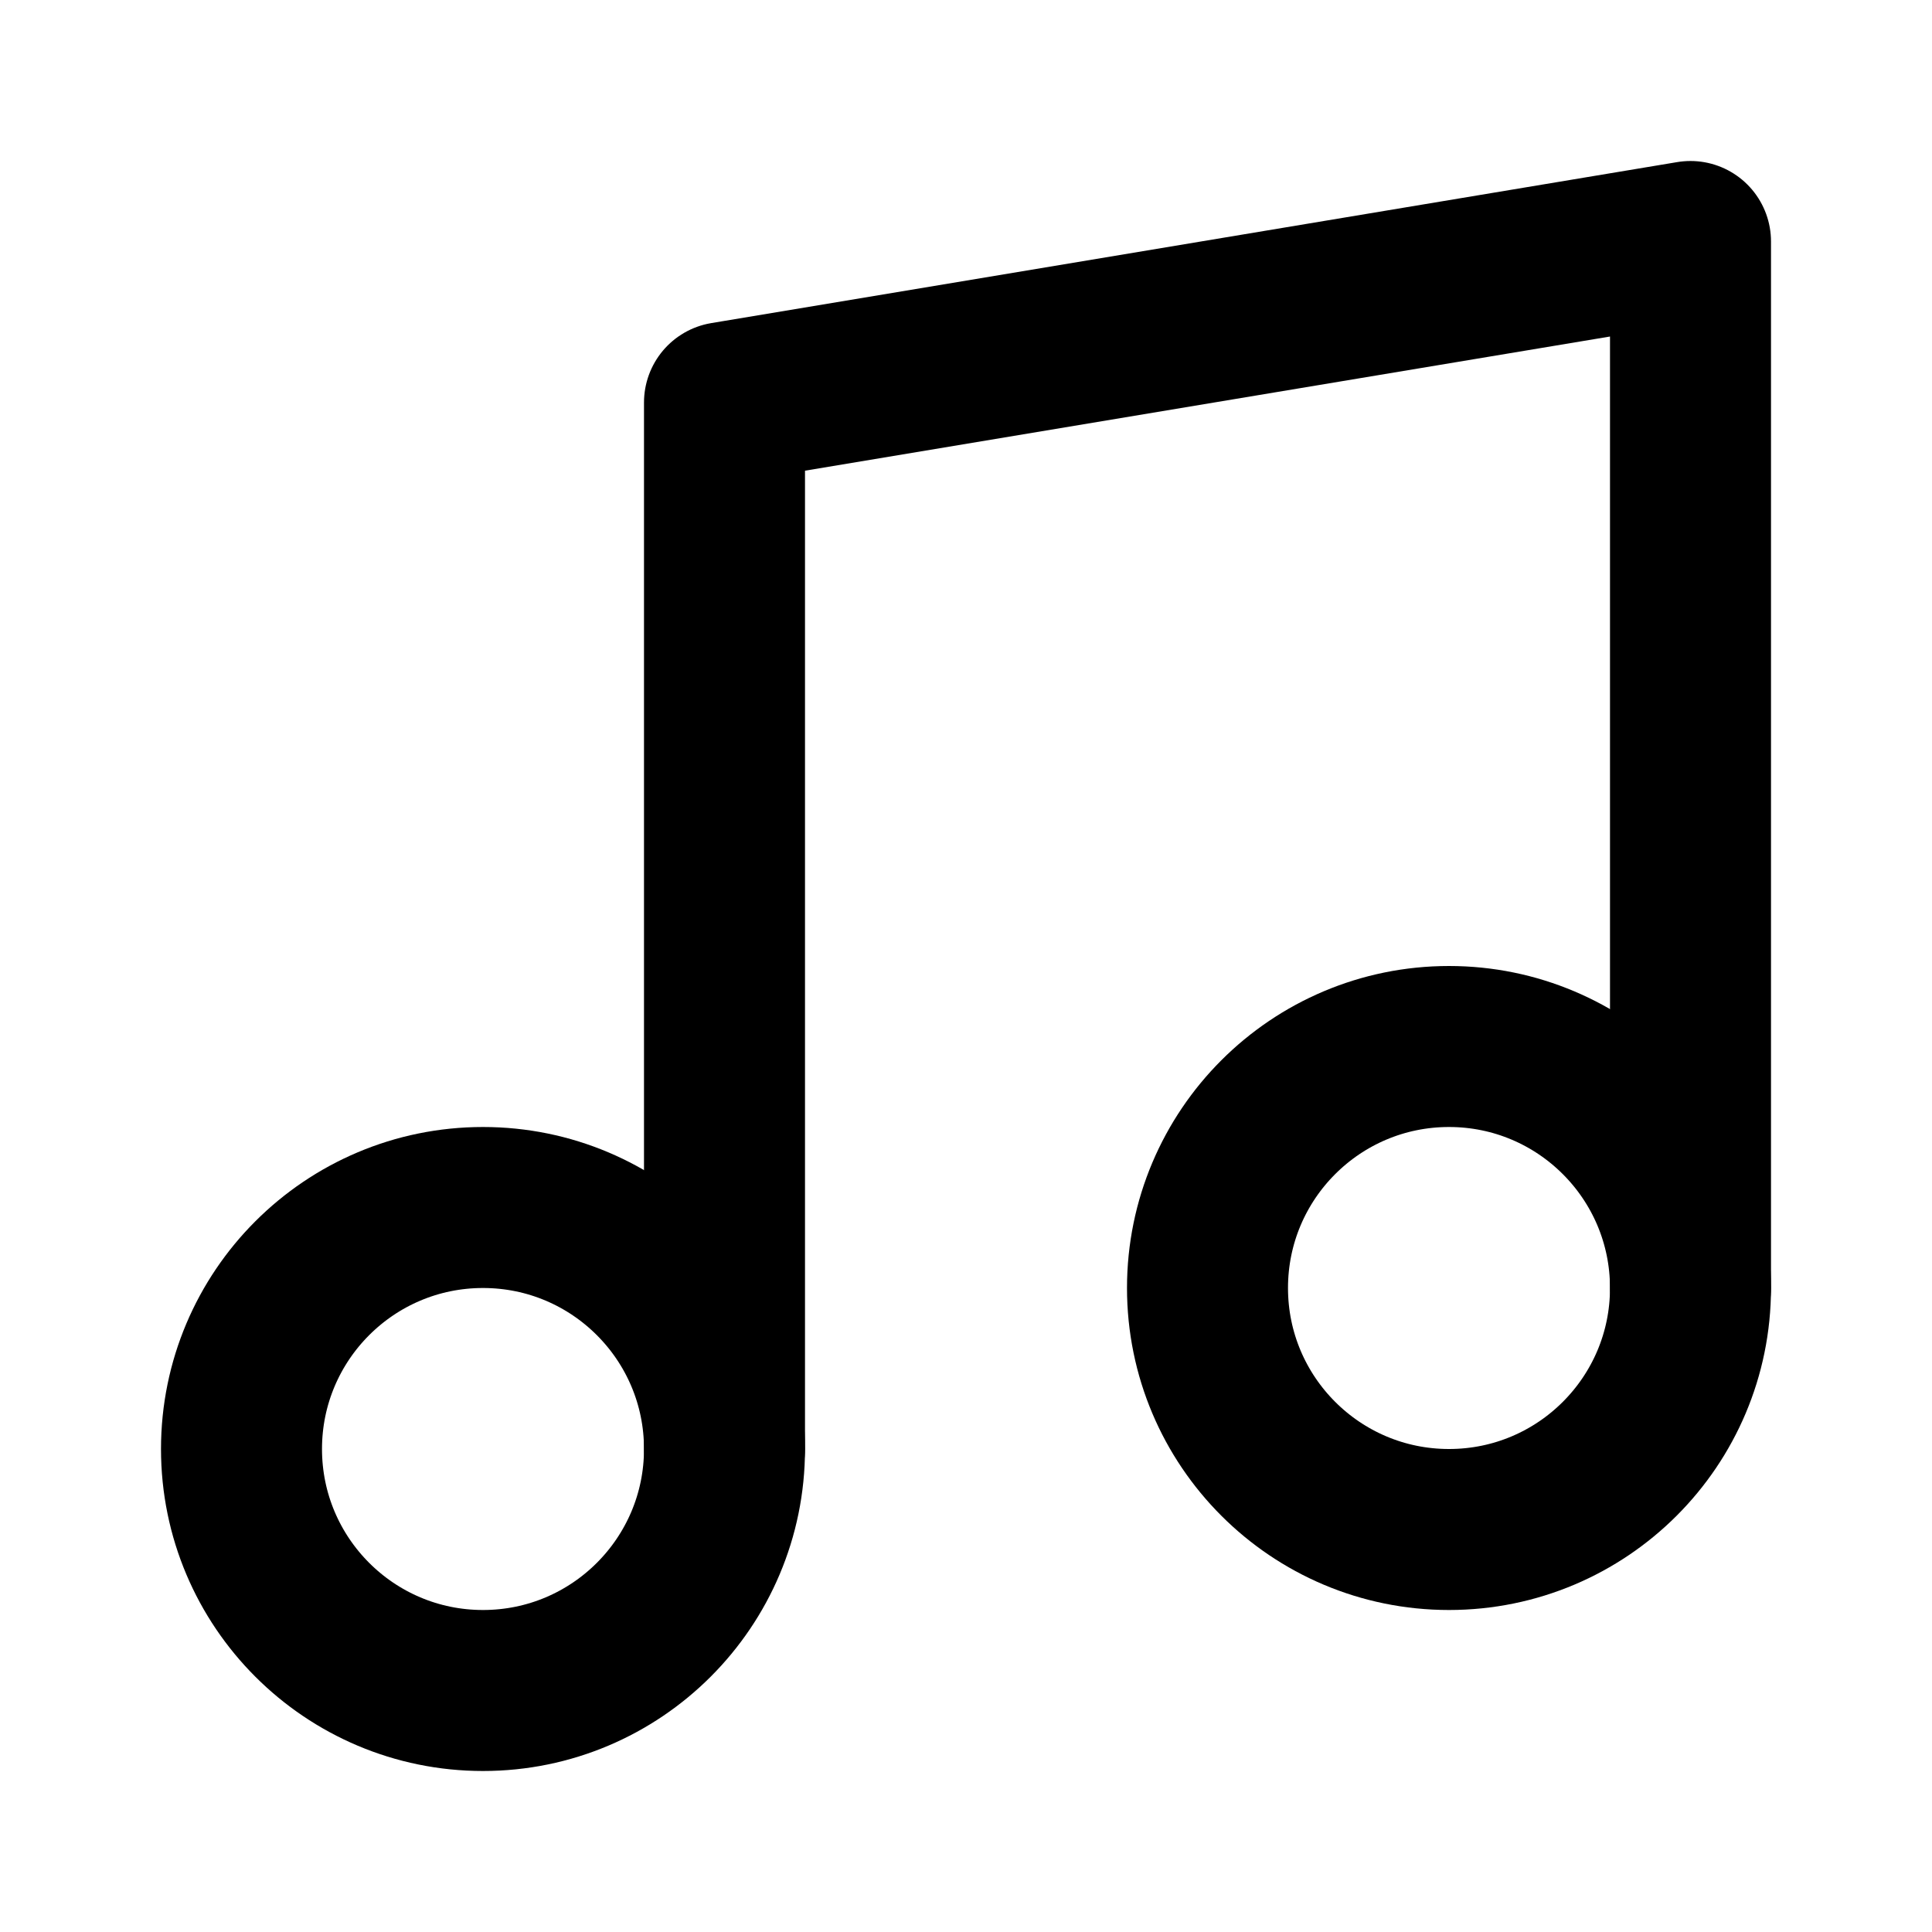
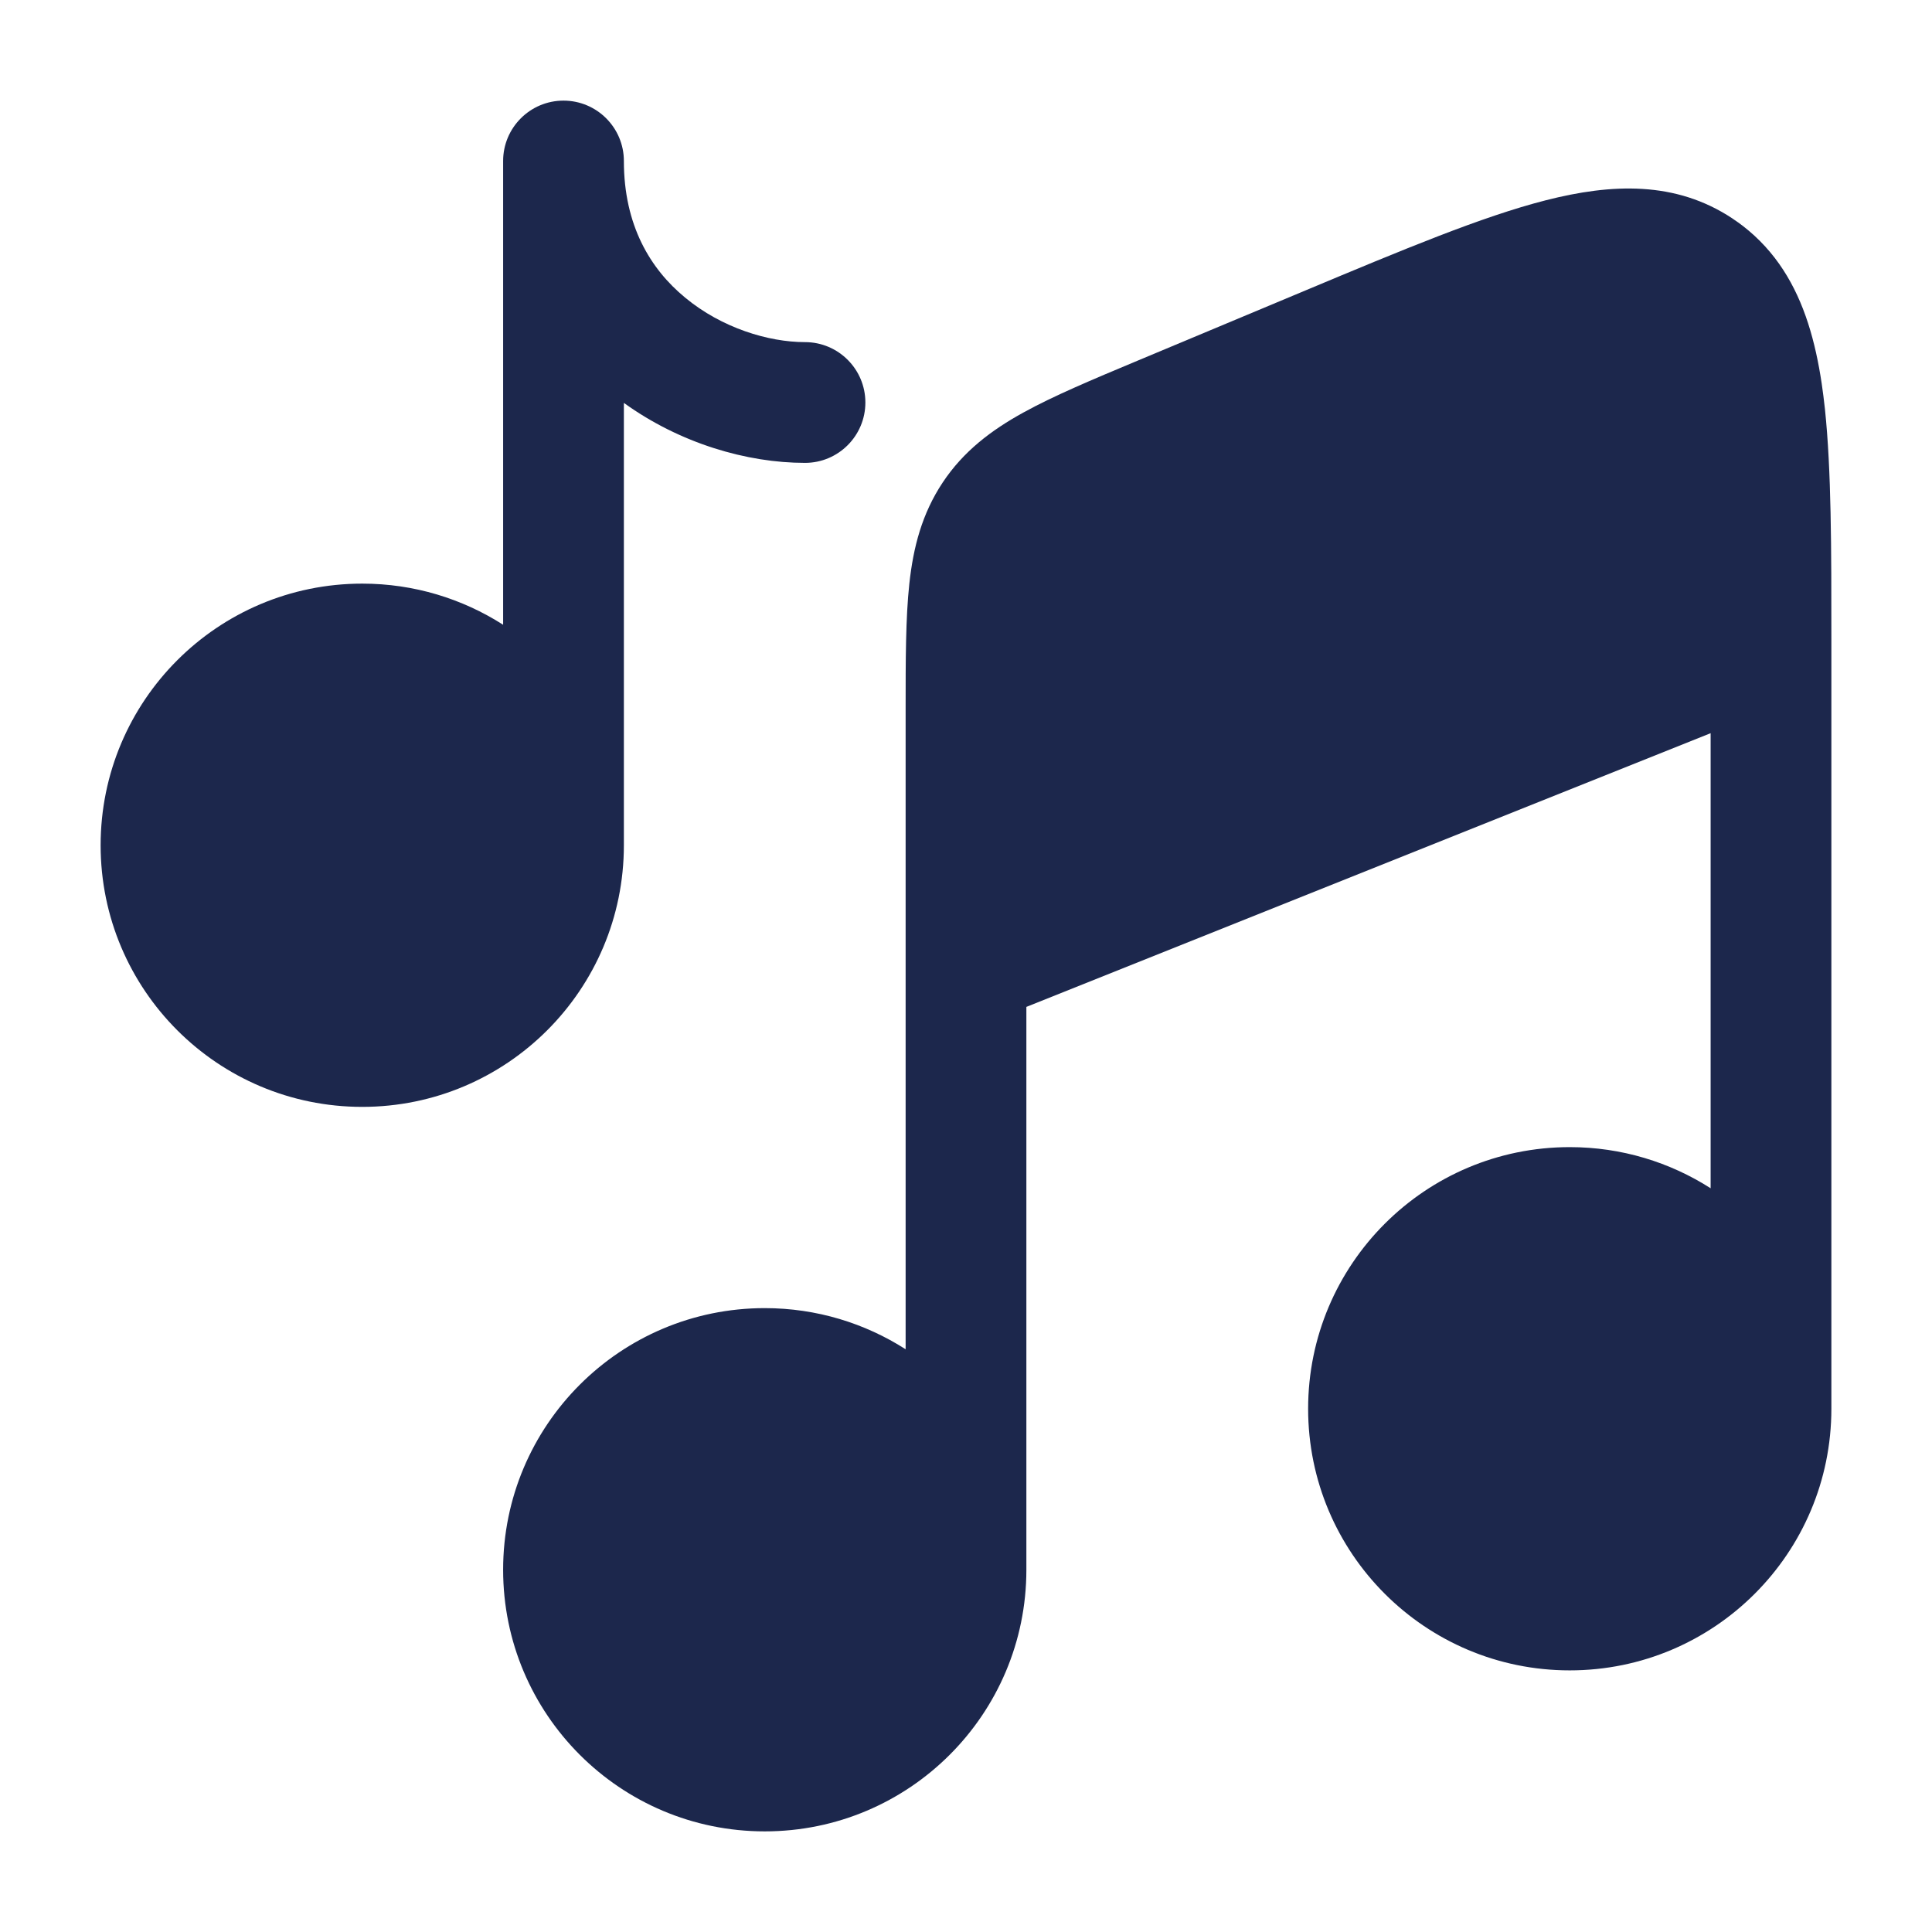
- <svg xmlns="http://www.w3.org/2000/svg" width="24" height="24" viewBox="0 0 24 24" fill="none" stroke="currentColor" stroke-width="2" stroke-linecap="round" stroke-linejoin="round">
-   <path d="M9 18V5l12-2v13" />
-   <circle cx="6" cy="18" r="3" />
-   <circle cx="18" cy="16" r="3" />
+ <svg xmlns="http://www.w3.org/2000/svg" width="800px" height="800px" viewBox="0 0 24 24" fill="none">
+   <path d="M12.75 12.508L21.25 9.108V14.761C20.745 14.438 20.144 14.25 19.5 14.25C17.705 14.25 16.25 15.705 16.25 17.5C16.25 19.295 17.705 20.75 19.5 20.75C21.295 20.75 22.75 19.295 22.75 17.5C22.75 17.5 22.75 17.5 22.75 17.5L22.75 7.946C22.75 6.803 22.75 5.845 22.67 5.081C22.658 4.973 22.645 4.866 22.63 4.766C22.552 4.244 22.416 3.758 22.151 3.351C22.019 3.148 21.855 2.965 21.651 2.807C21.613 2.778 21.573 2.749 21.532 2.722L21.524 2.716C20.816 2.245 20.021 2.279 19.202 2.488C18.41 2.69 17.428 3.101 16.224 3.605L14.13 4.481C13.566 4.717 13.087 4.918 12.712 5.125C12.313 5.345 11.969 5.605 11.711 5.993C11.453 6.381 11.345 6.798 11.296 7.252C11.25 7.678 11.25 8.197 11.25 8.809V16.761C10.745 16.438 10.144 16.25 9.5 16.25C7.705 16.25 6.25 17.705 6.25 19.5C6.25 21.295 7.705 22.75 9.5 22.75C11.295 22.75 12.75 21.295 12.75 19.5C12.75 19.5 12.75 19.5 12.75 19.5L12.75 12.508Z" fill="#1C274C" />
+   <path d="M7.75 2C7.75 1.586 7.414 1.25 7 1.25C6.586 1.25 6.25 1.586 6.25 2V7.761C5.745 7.438 5.144 7.25 4.5 7.25C2.705 7.25 1.25 8.705 1.25 10.5C1.25 12.295 2.705 13.75 4.5 13.75C6.295 13.75 7.75 12.295 7.75 10.5V5.005C8.449 5.509 9.28 5.75 10 5.75C10.414 5.75 10.75 5.414 10.75 5C10.75 4.586 10.414 4.25 10 4.25C9.546 4.25 8.966 4.074 8.512 3.698C8.078 3.341 7.75 2.798 7.75 2Z" fill="#1C274C" />
</svg>
